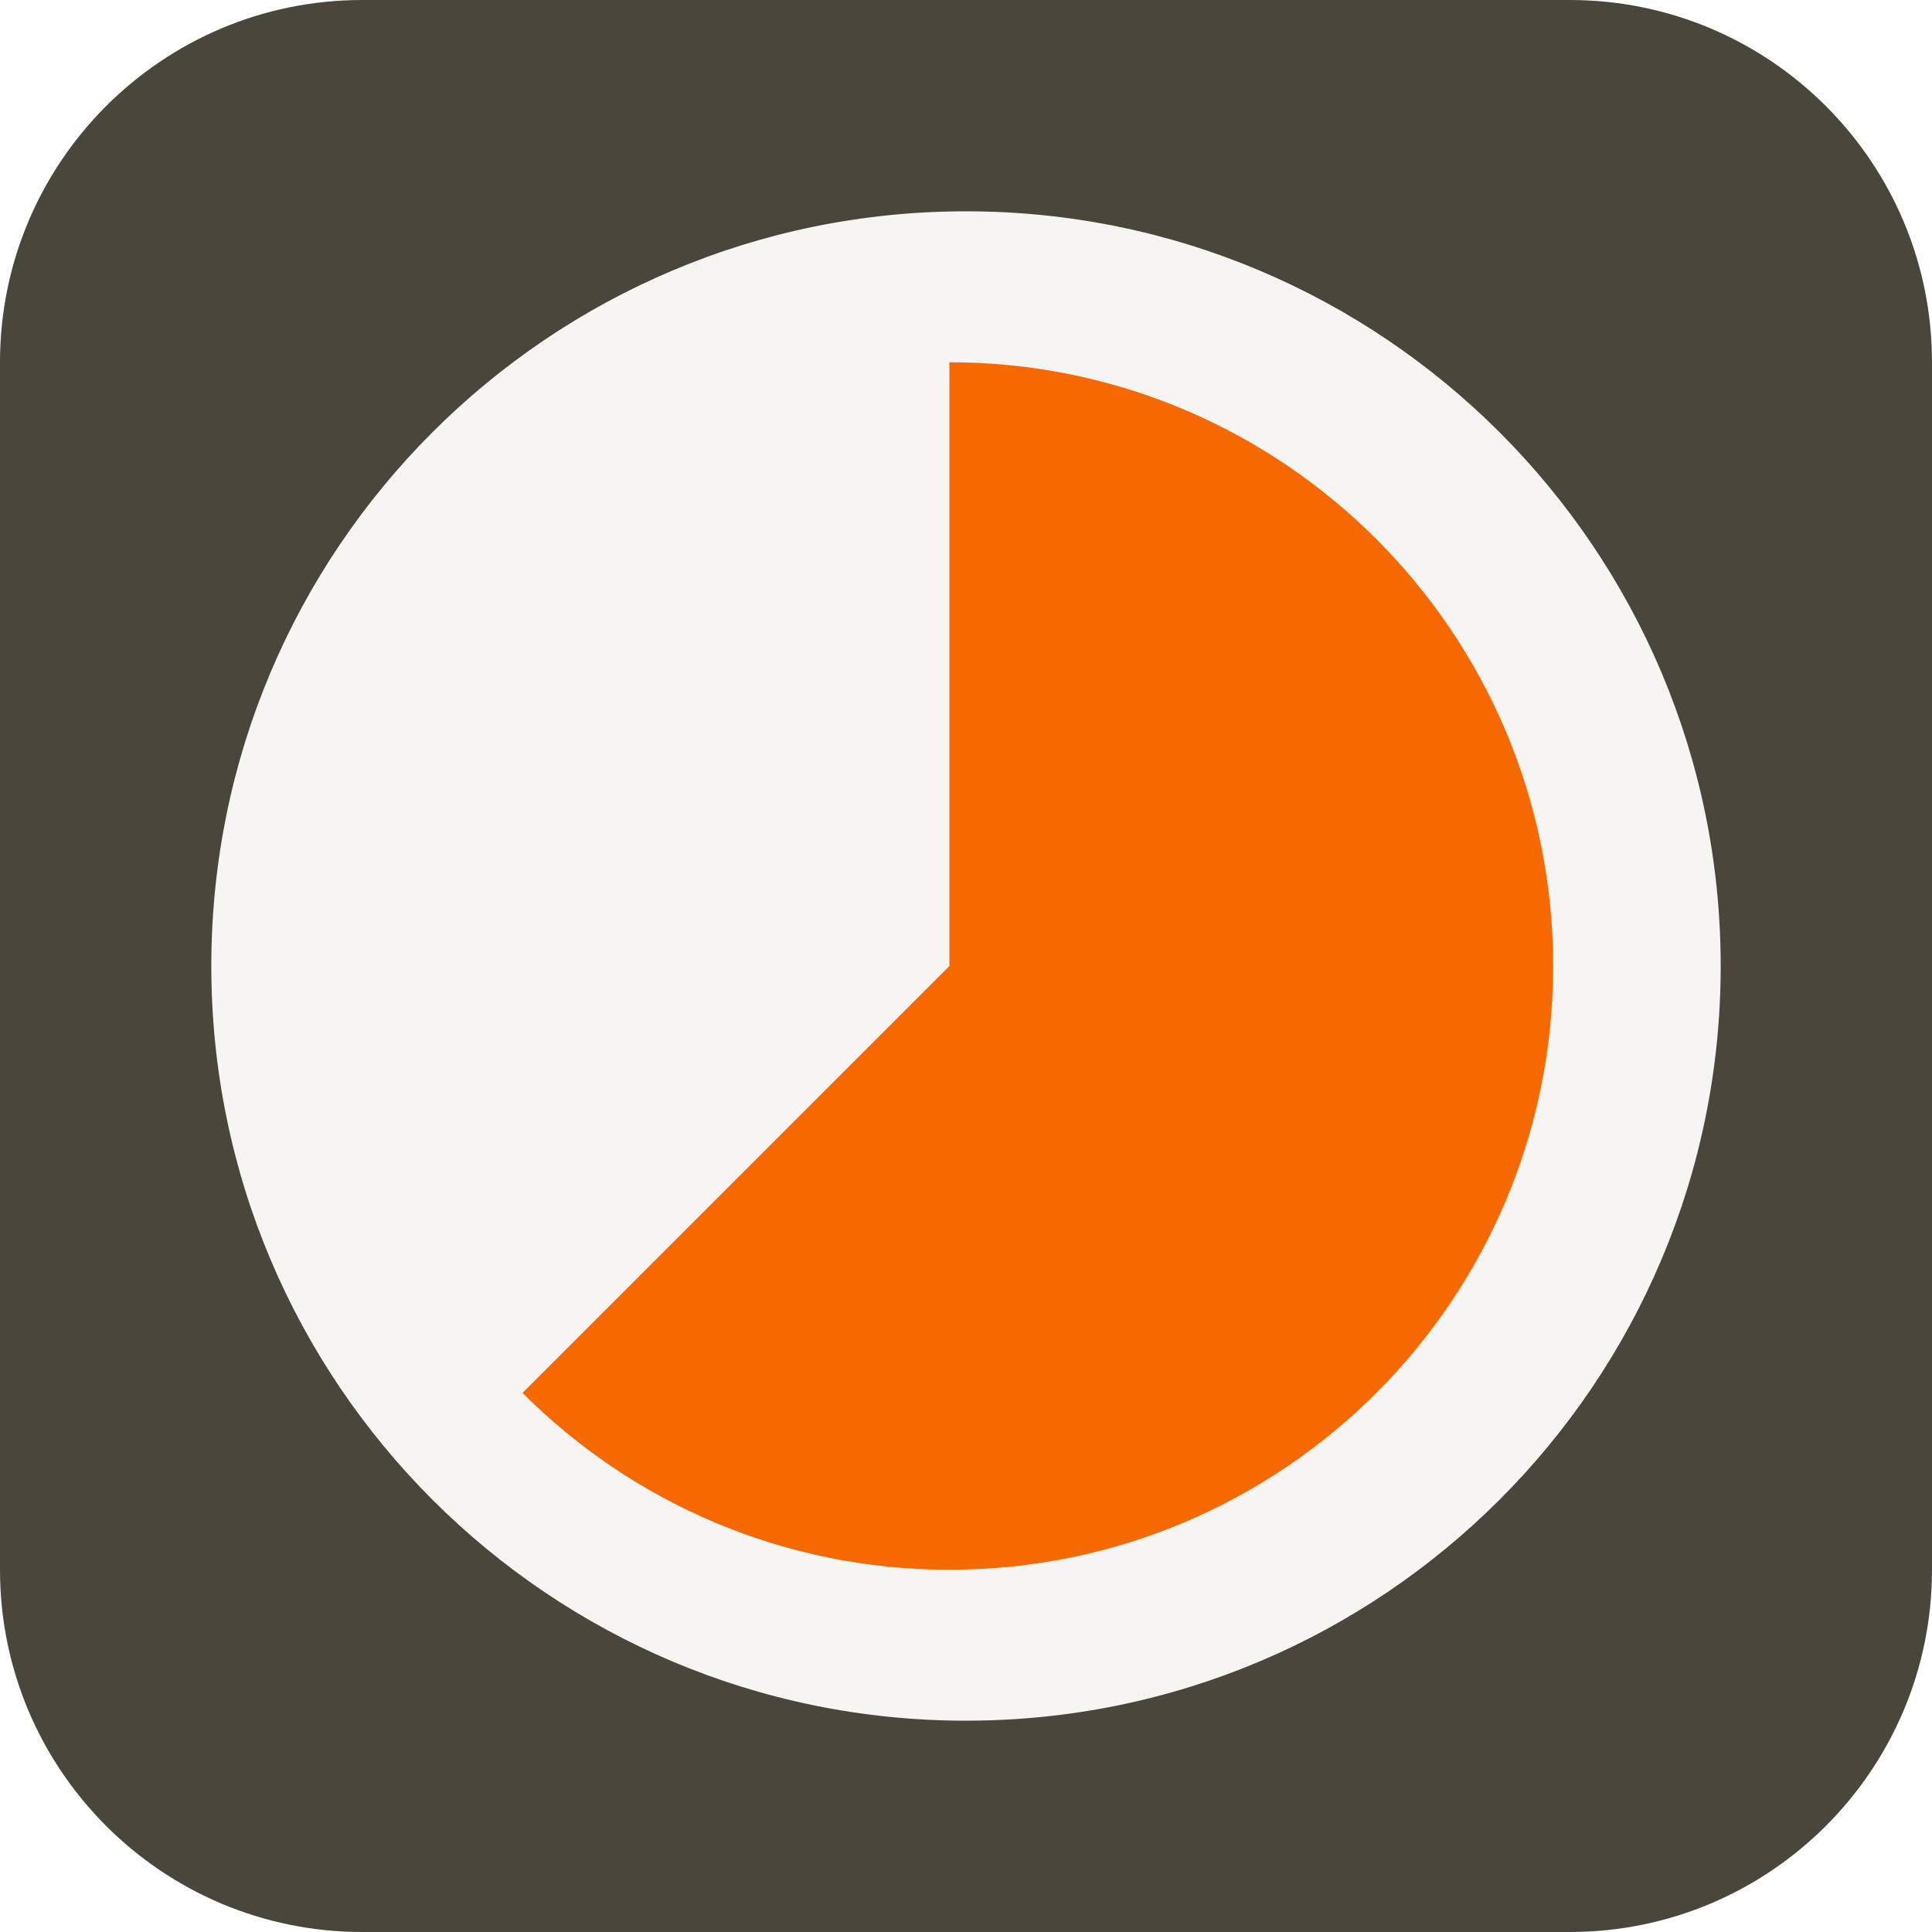
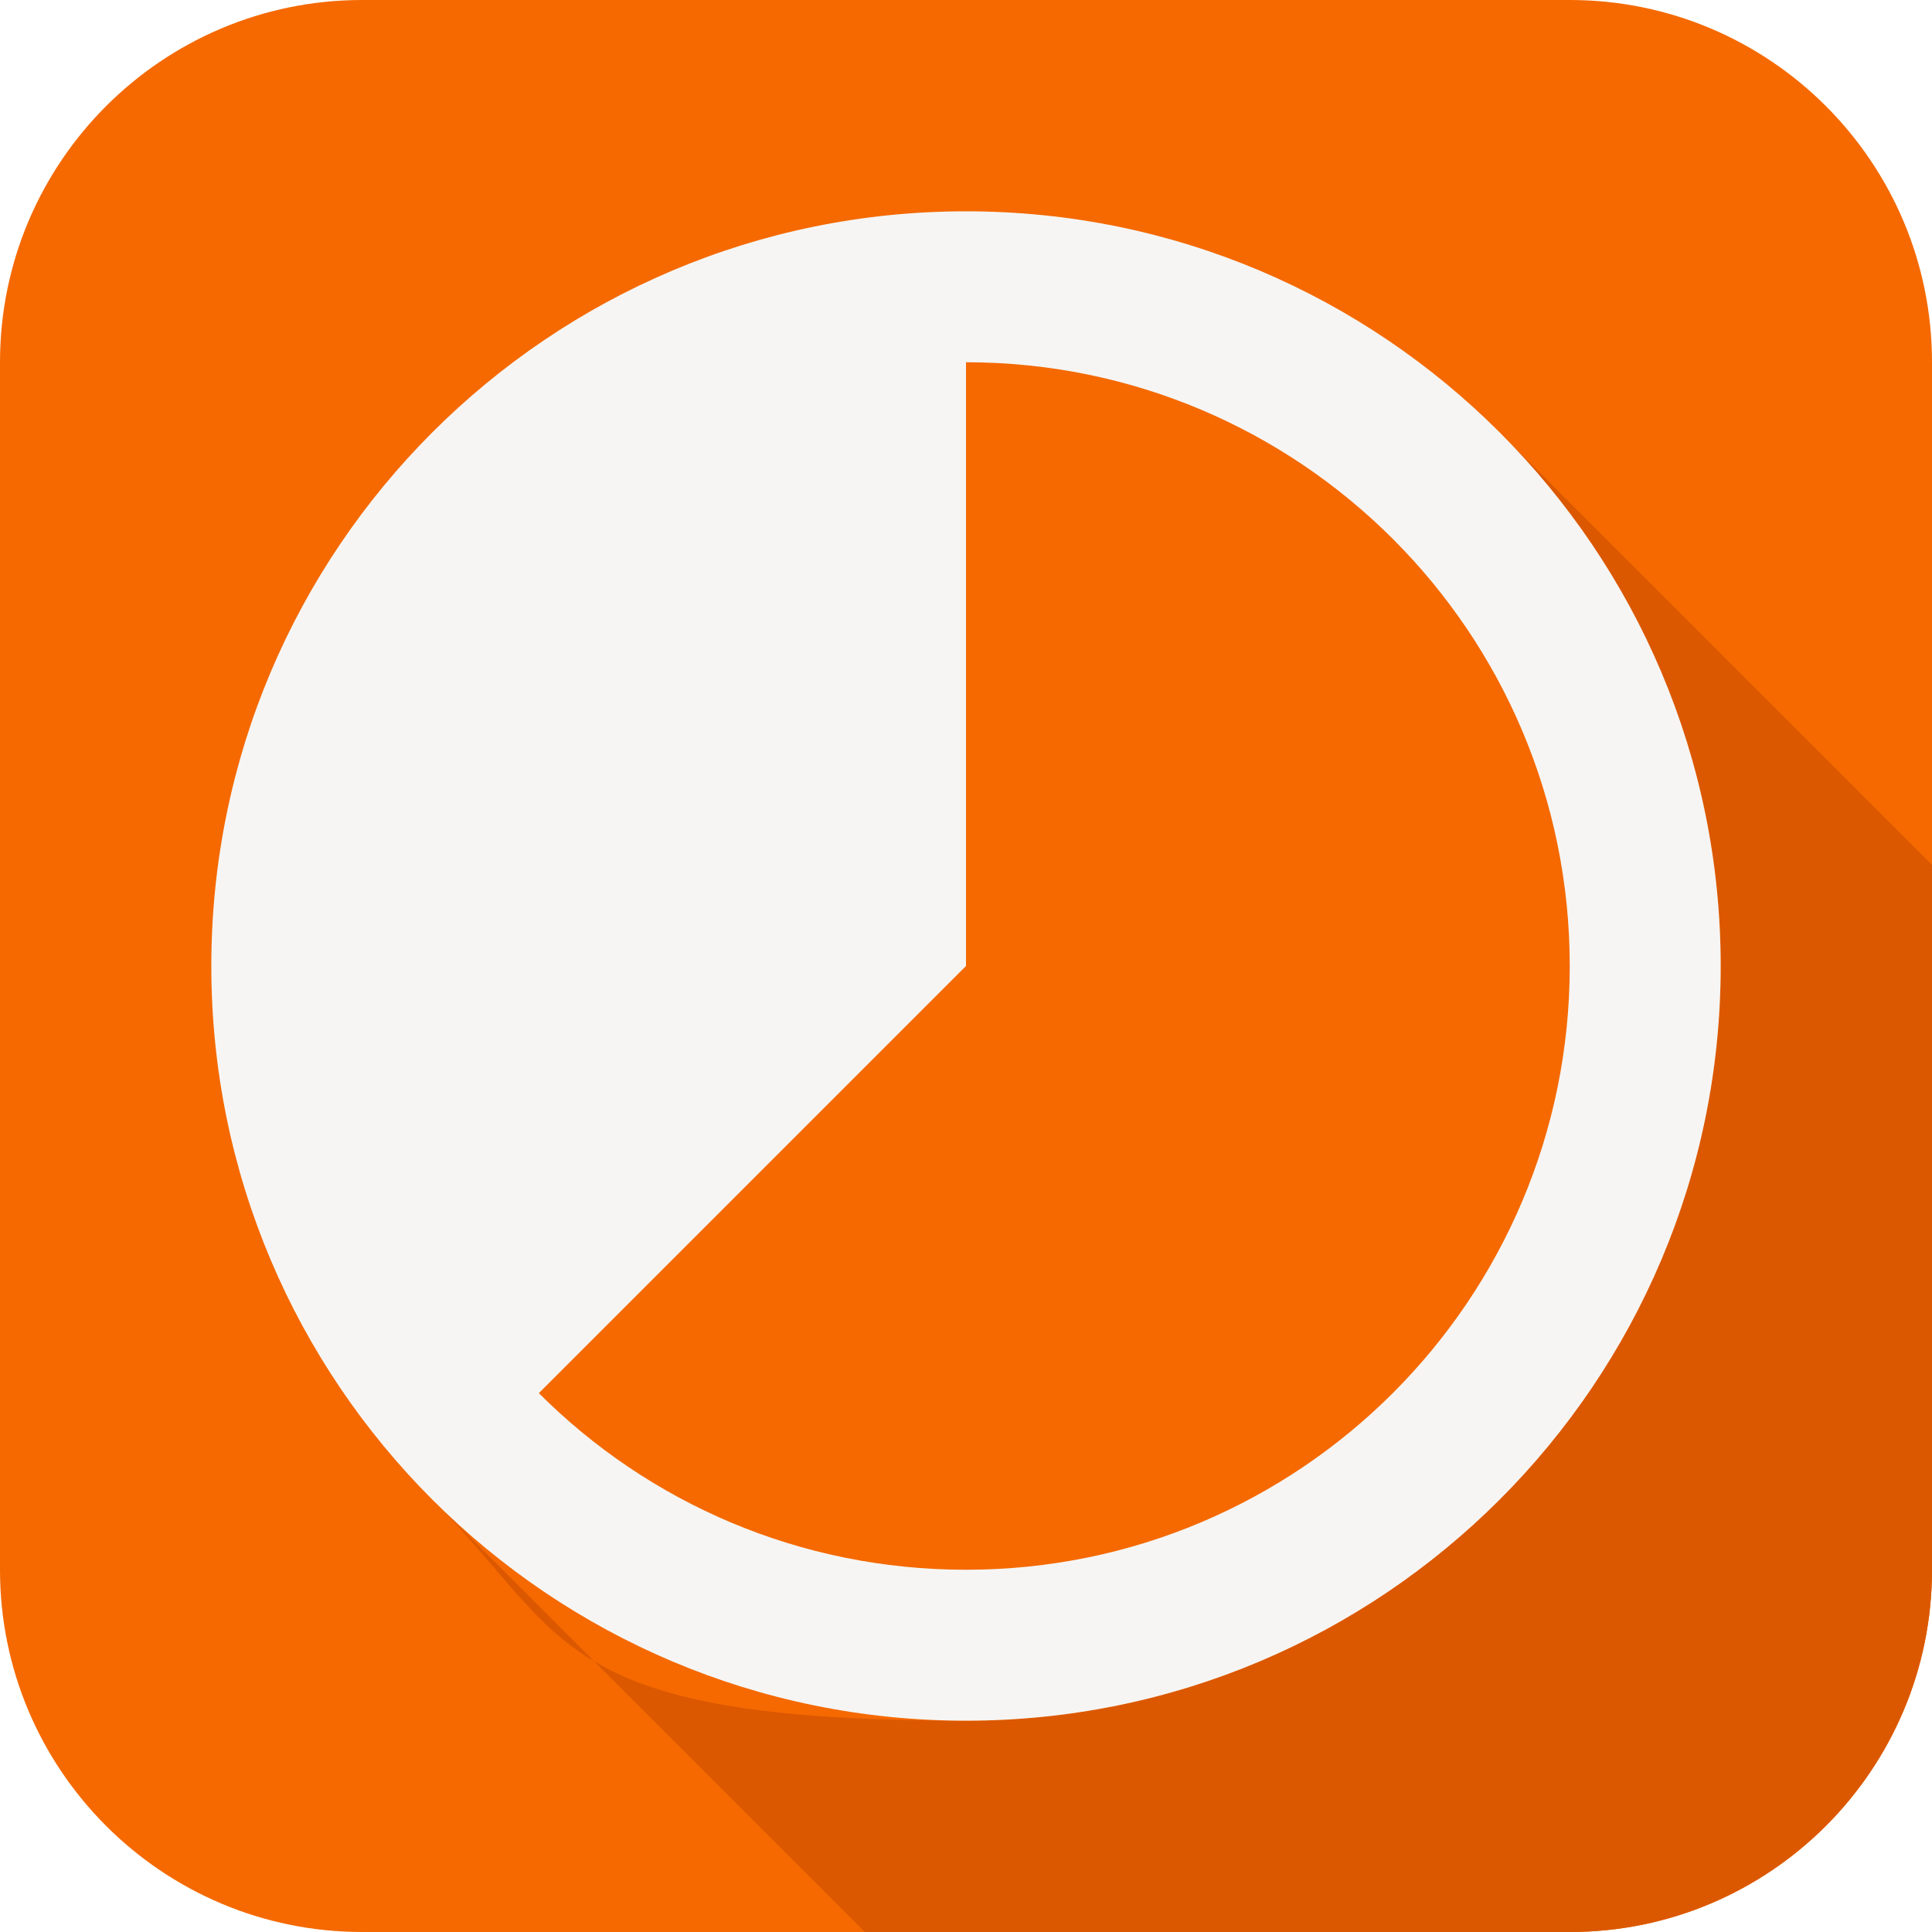
<svg xmlns="http://www.w3.org/2000/svg" version="1.1" viewBox="0 0 256 256">
+   <defs>
+     <style>
+       .cls-1 {
+         fill: #f56900;
+       }
+ 
+       .cls-2 {
+         fill: #db5800;
+       }
+ 
+       .cls-3 {
+         fill: #f6f5f4;
+       }
+     </style>
+   </defs>
  <g>
    <g id="_x31_">
-       <rect width="256" height="256" rx="48" ry="48" fill="#4a463c" />
-       <circle cx="128" cy="128" r="100" fill="#f6f5f4" />
-       <path d="M69.23,184.57c14.48,14.48,34.48,23.43,56.57,23.43,44.18,0,80-35.82,80-80s-35.82-80-80-80v80s-56.57,56.57-56.57,56.57Z" fill="#f56900" />
+       <rect class="cls-1" width="256" height="256" rx="48" ry="48" />
+       <path class="cls-2" d="M198.7,57.3c18.1,18.1,29.3,43.1,29.3,70.7,0,55.2-44.8,100-100,100s-52.6-11.2-70.7-29.3l57.3,57.3h93.4c26.5,0,48-21.5,48-48v-93.4l-57.3-57.3Z" />
+       <circle class="cls-3" cx="128" cy="128" r="100" />
+       <path class="cls-1" d="M71.4,184.6c14.5,14.5,34.5,23.4,56.6,23.4,44.2,0,80-35.8,80-80s-35.8-80-80-80v80l-56.6,56.6Z" />
    </g>
  </g>
</svg>
